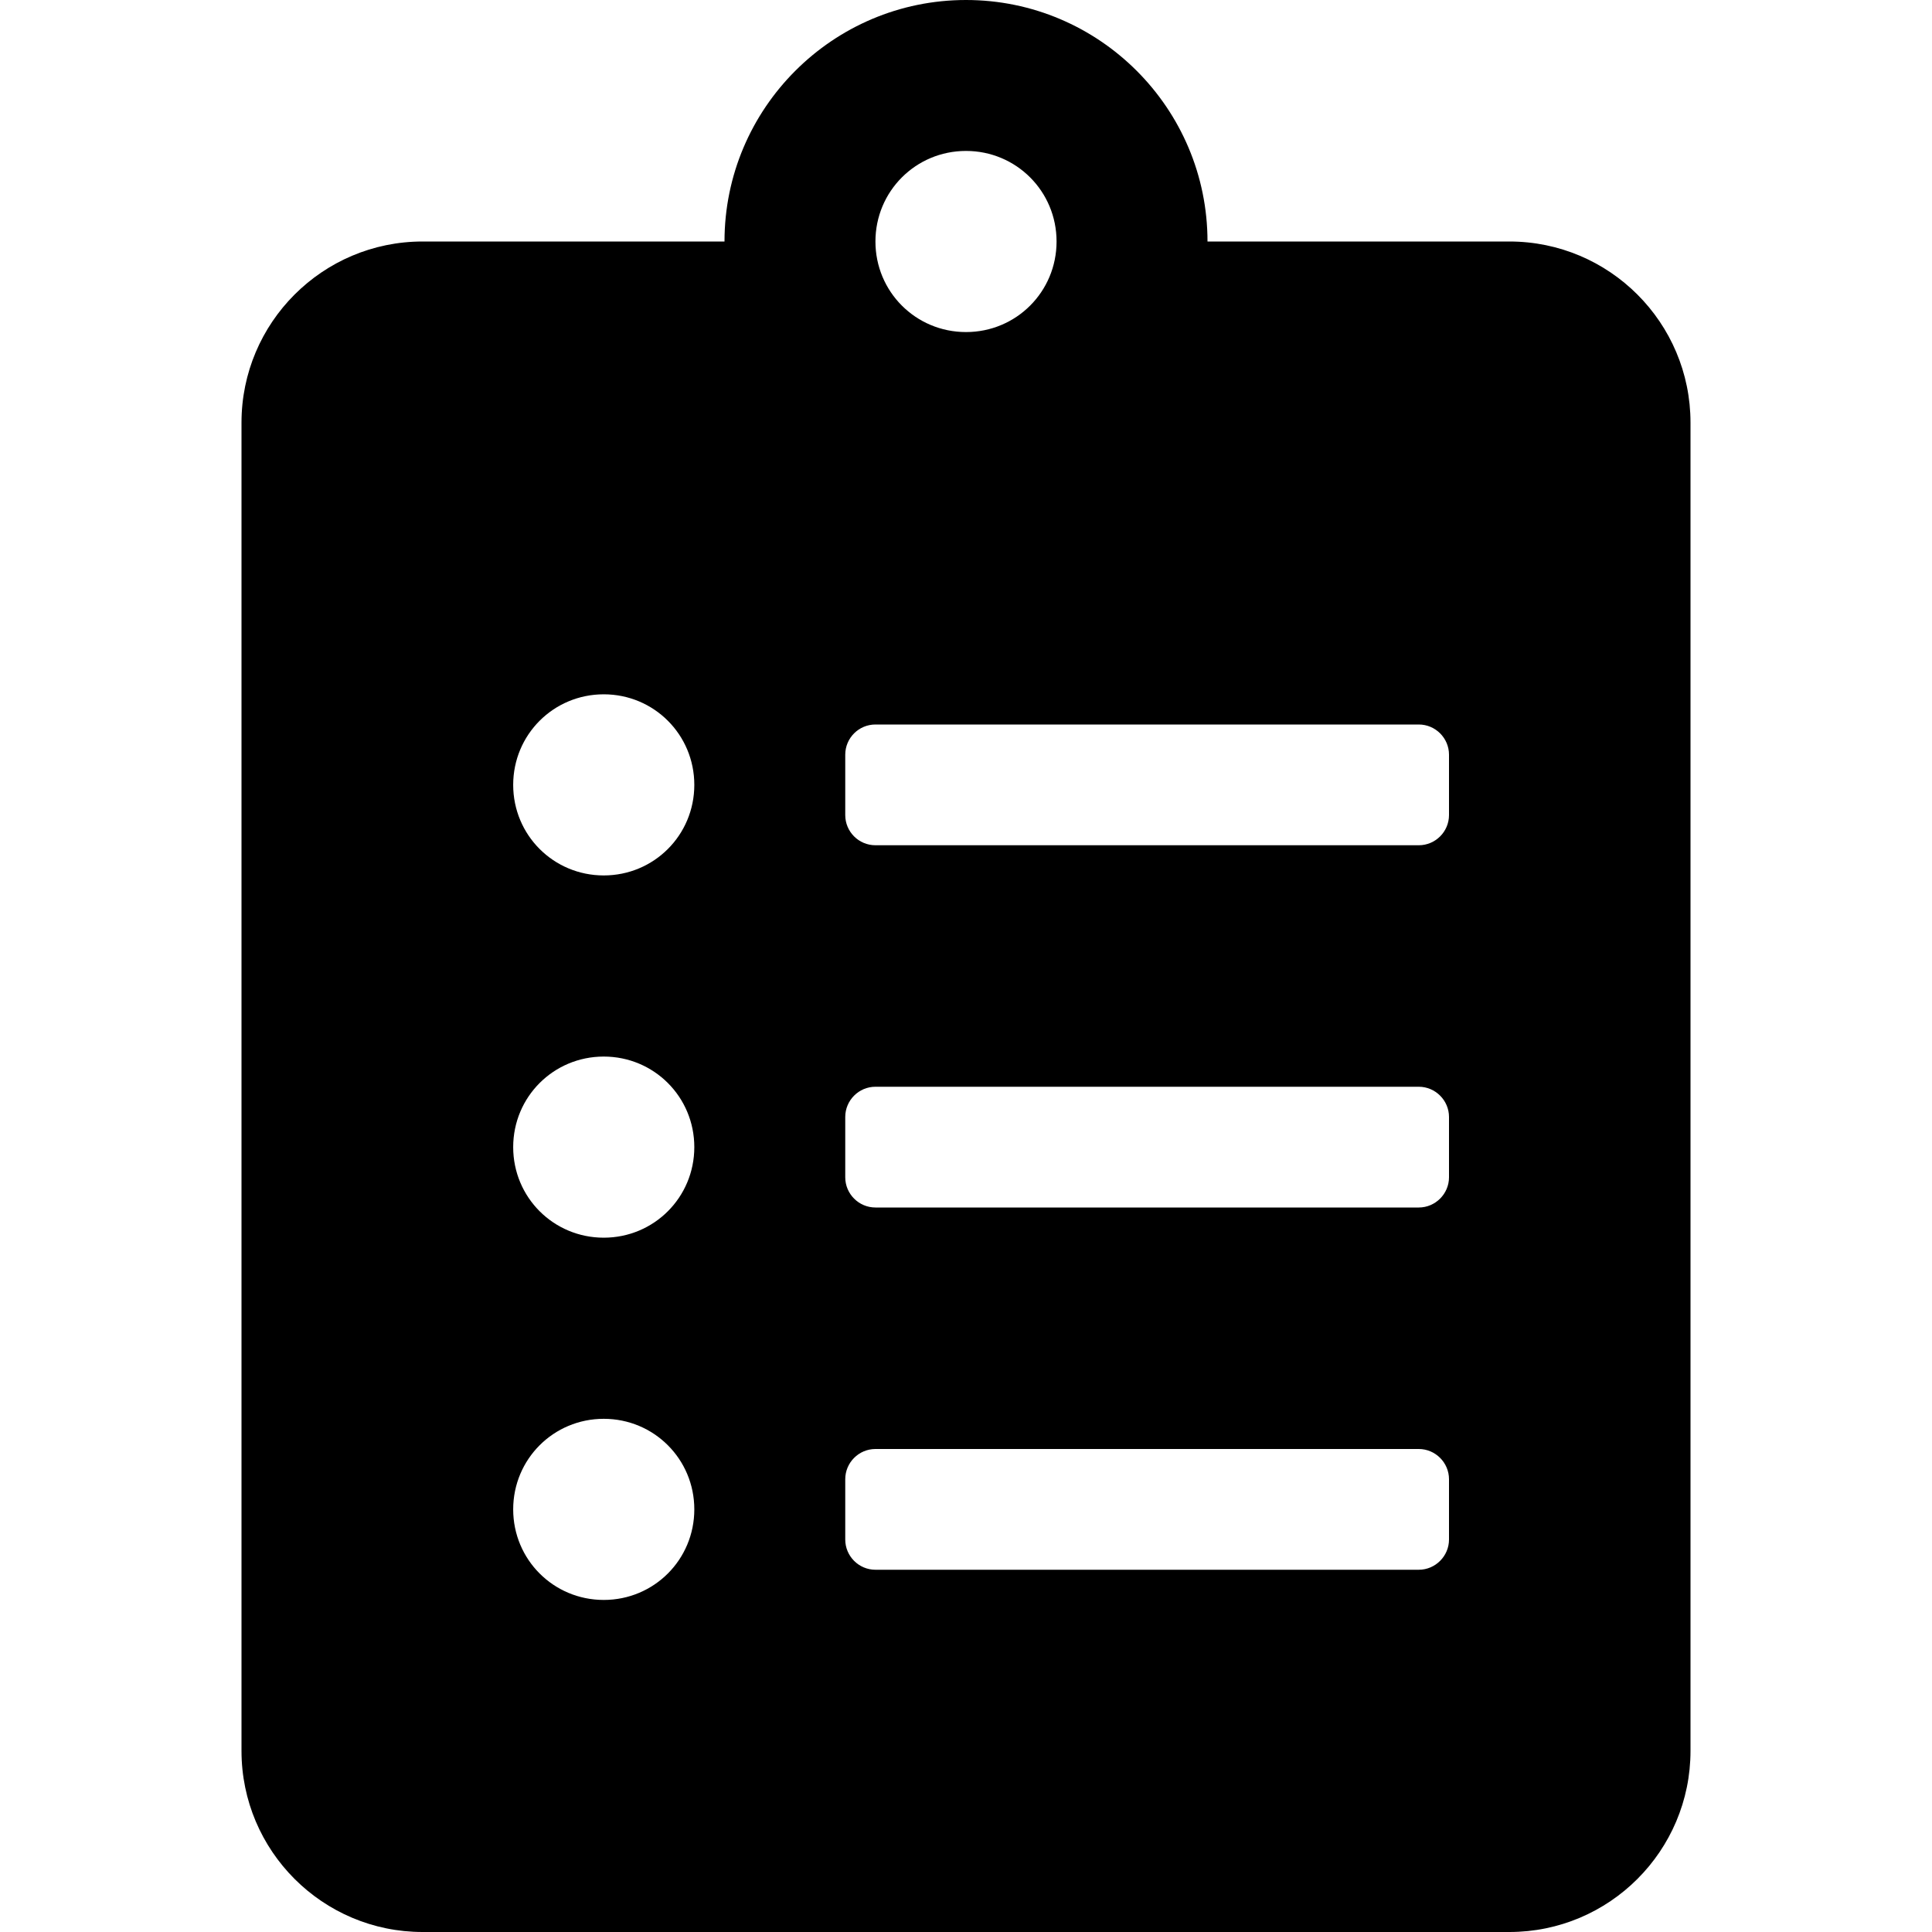
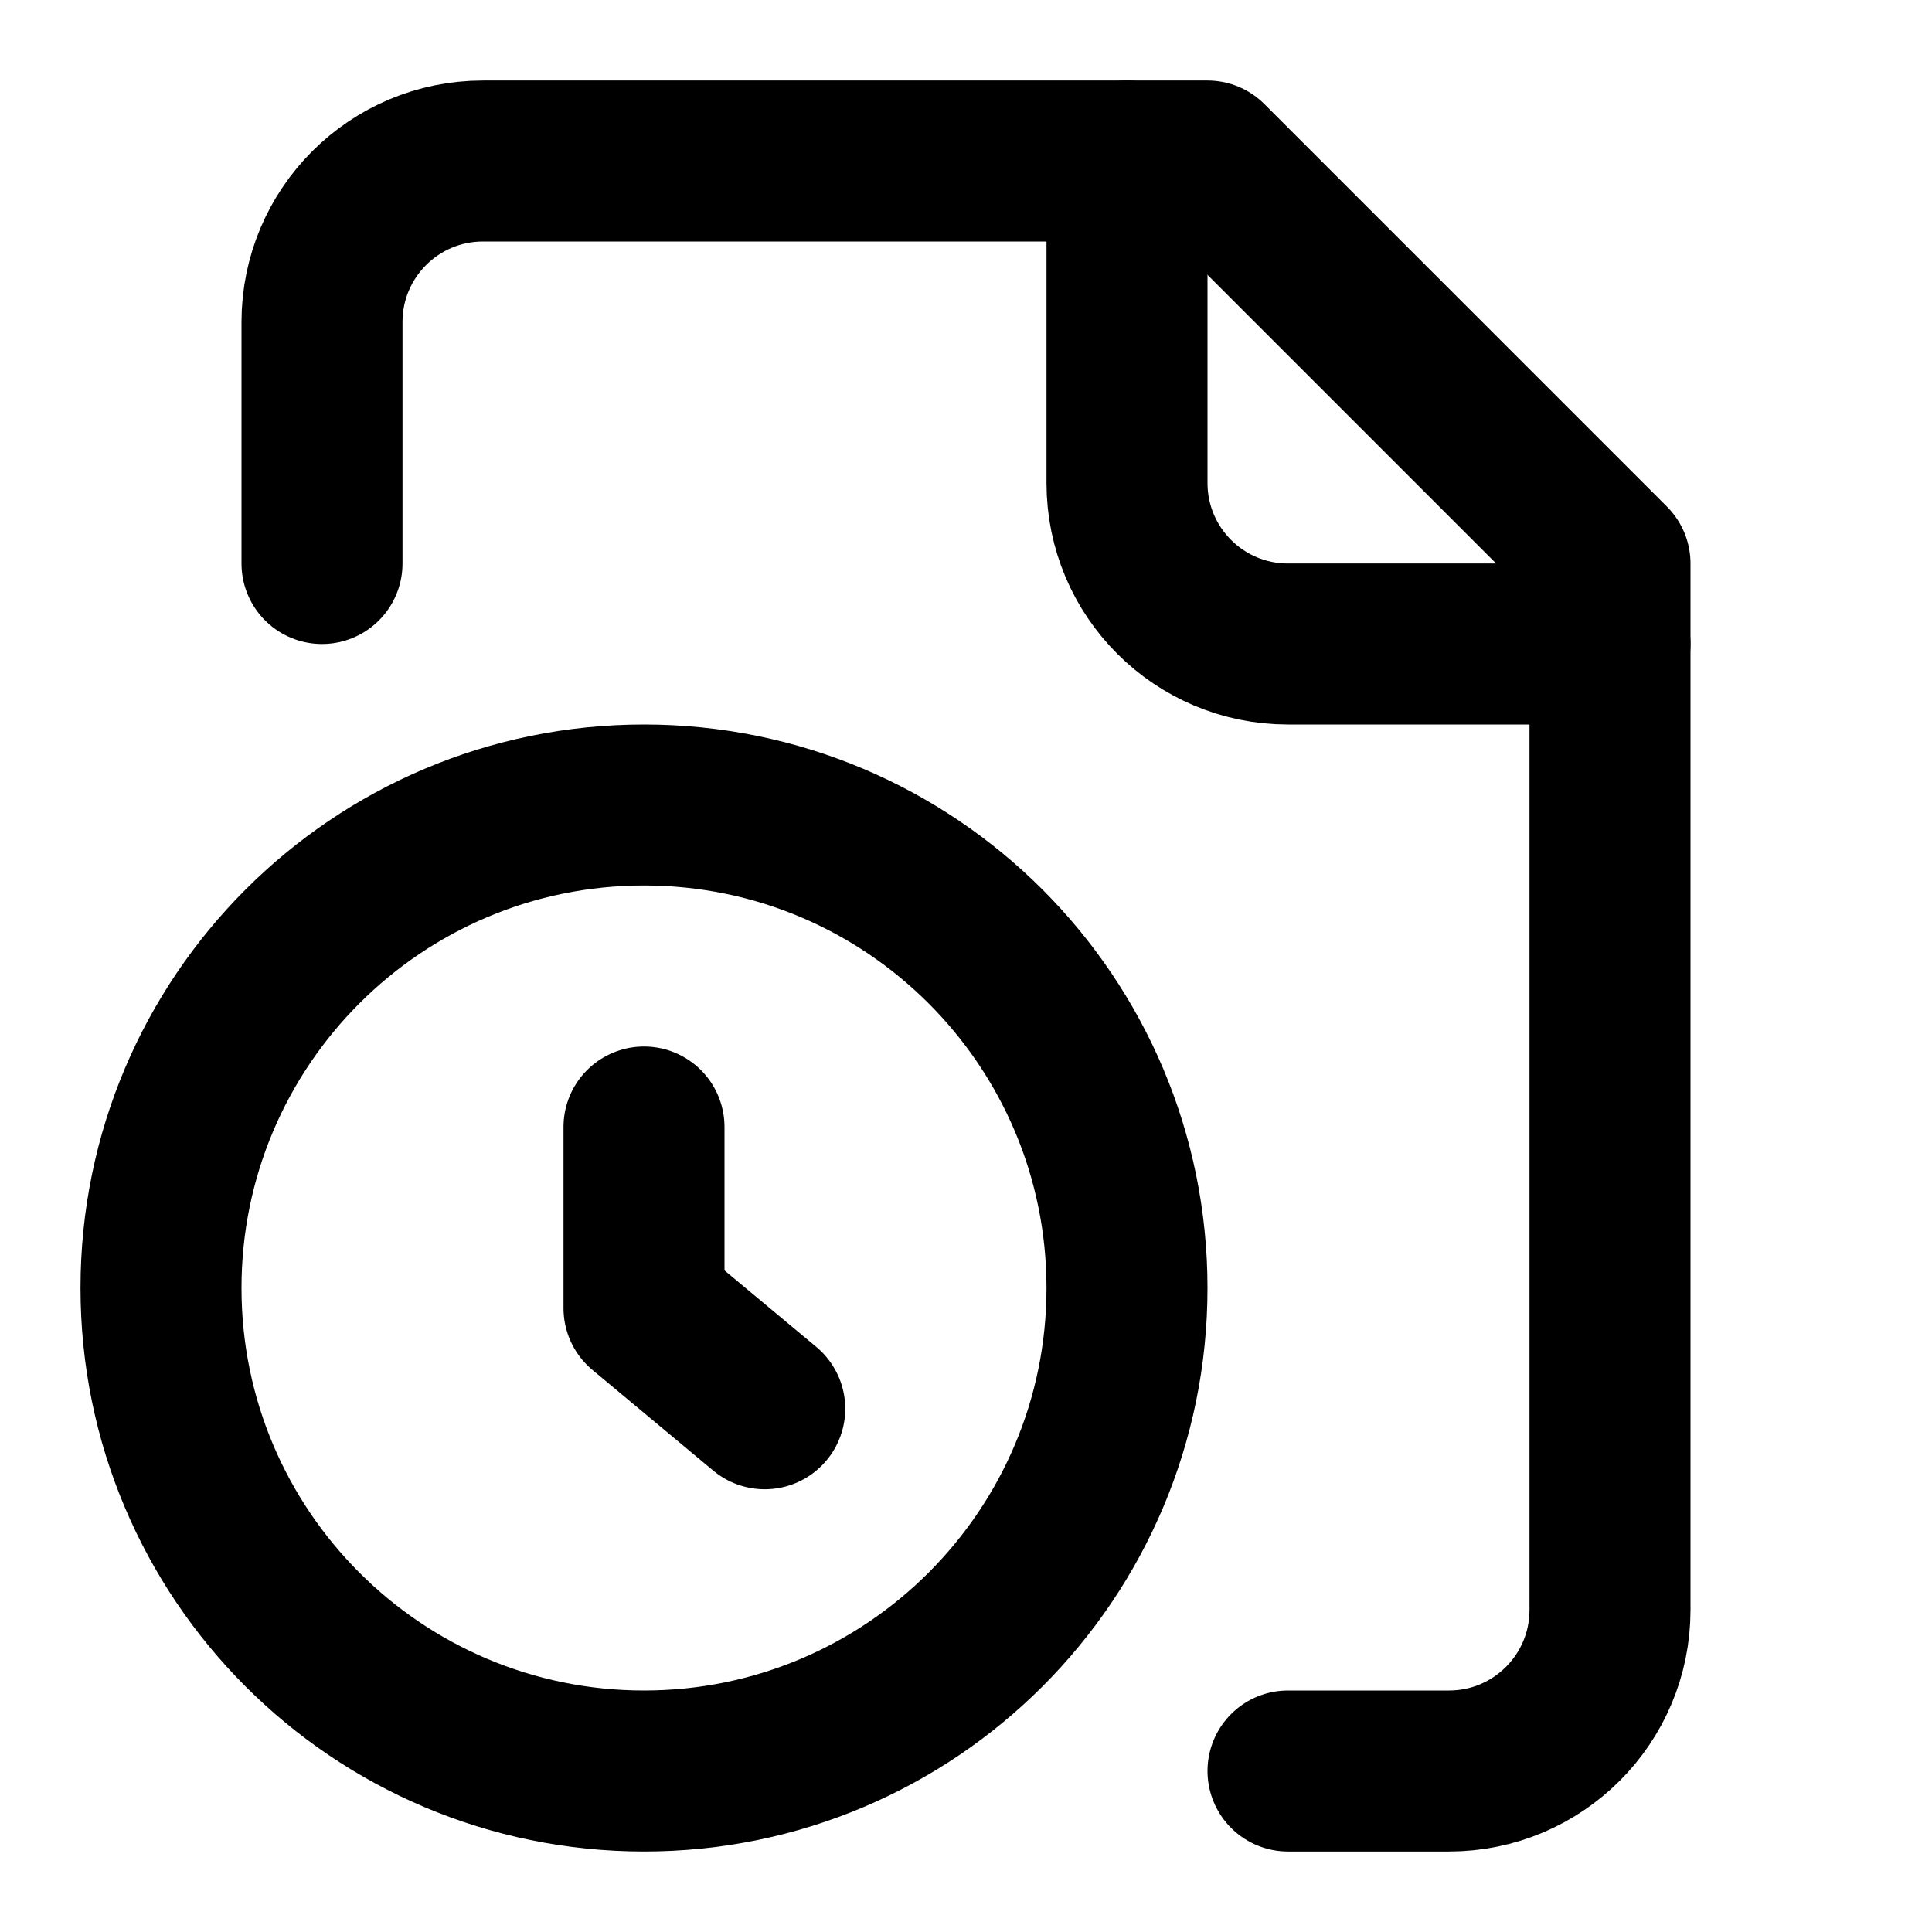
- <svg xmlns="http://www.w3.org/2000/svg" viewBox="0 0 16 16">
-   <path d="M12.5 2H10C10 0.897 9.103 0 8 0C6.897 0 6 0.897 6 2H3.5C2.672 2 2 2.672 2 3.5V14.5C2 15.328 2.672 16 3.5 16H12.5C13.328 16 14 15.328 14 14.5V3.5C14 2.672 13.328 2 12.5 2ZM5 13.25C4.584 13.25 4.25 12.916 4.25 12.5C4.25 12.084 4.584 11.75 5 11.75C5.416 11.75 5.75 12.084 5.75 12.5C5.75 12.916 5.416 13.25 5 13.25ZM5 10.25C4.584 10.25 4.25 9.916 4.25 9.5C4.25 9.084 4.584 8.75 5 8.75C5.416 8.75 5.75 9.084 5.75 9.5C5.75 9.916 5.416 10.25 5 10.25ZM5 7.25C4.584 7.25 4.25 6.916 4.25 6.5C4.25 6.084 4.584 5.75 5 5.75C5.416 5.75 5.75 6.084 5.75 6.5C5.75 6.916 5.416 7.25 5 7.25ZM8 1.25C8.416 1.25 8.75 1.584 8.75 2C8.75 2.416 8.416 2.75 8 2.75C7.584 2.75 7.25 2.416 7.25 2C7.25 1.584 7.584 1.25 8 1.25ZM12 12.75C12 12.887 11.887 13 11.75 13H7.25C7.112 13 7 12.887 7 12.75V12.25C7 12.113 7.112 12 7.25 12H11.75C11.887 12 12 12.113 12 12.25V12.75ZM12 9.75C12 9.887 11.887 10 11.75 10H7.25C7.112 10 7 9.887 7 9.75V9.25C7 9.113 7.112 9 7.25 9H11.75C11.887 9 12 9.113 12 9.25V9.75ZM12 6.75C12 6.888 11.887 7 11.75 7H7.25C7.112 7 7 6.888 7 6.75V6.25C7 6.112 7.112 6 7.25 6H11.75C11.887 6 12 6.112 12 6.25V6.75Z" fill="currentColor" />
+ <svg xmlns="http://www.w3.org/2000/svg" width="24" height="24" viewBox="0 0 24 24" fill="none" stroke="currentColor" stroke-width="2" stroke-linecap="round" stroke-linejoin="round" class="lucide lucide-file-clock">
+   <path d="M16 22h2a2 2 0 0 0 2-2V7l-5-5H6a2 2 0 0 0-2 2v3" />
+   <path d="M14 2v4a2 2 0 0 0 2 2h4" />
+   <circle cx="8" cy="16" r="6" />
+   <path d="M9.5 17.5 8 16.25V14" />
</svg>
